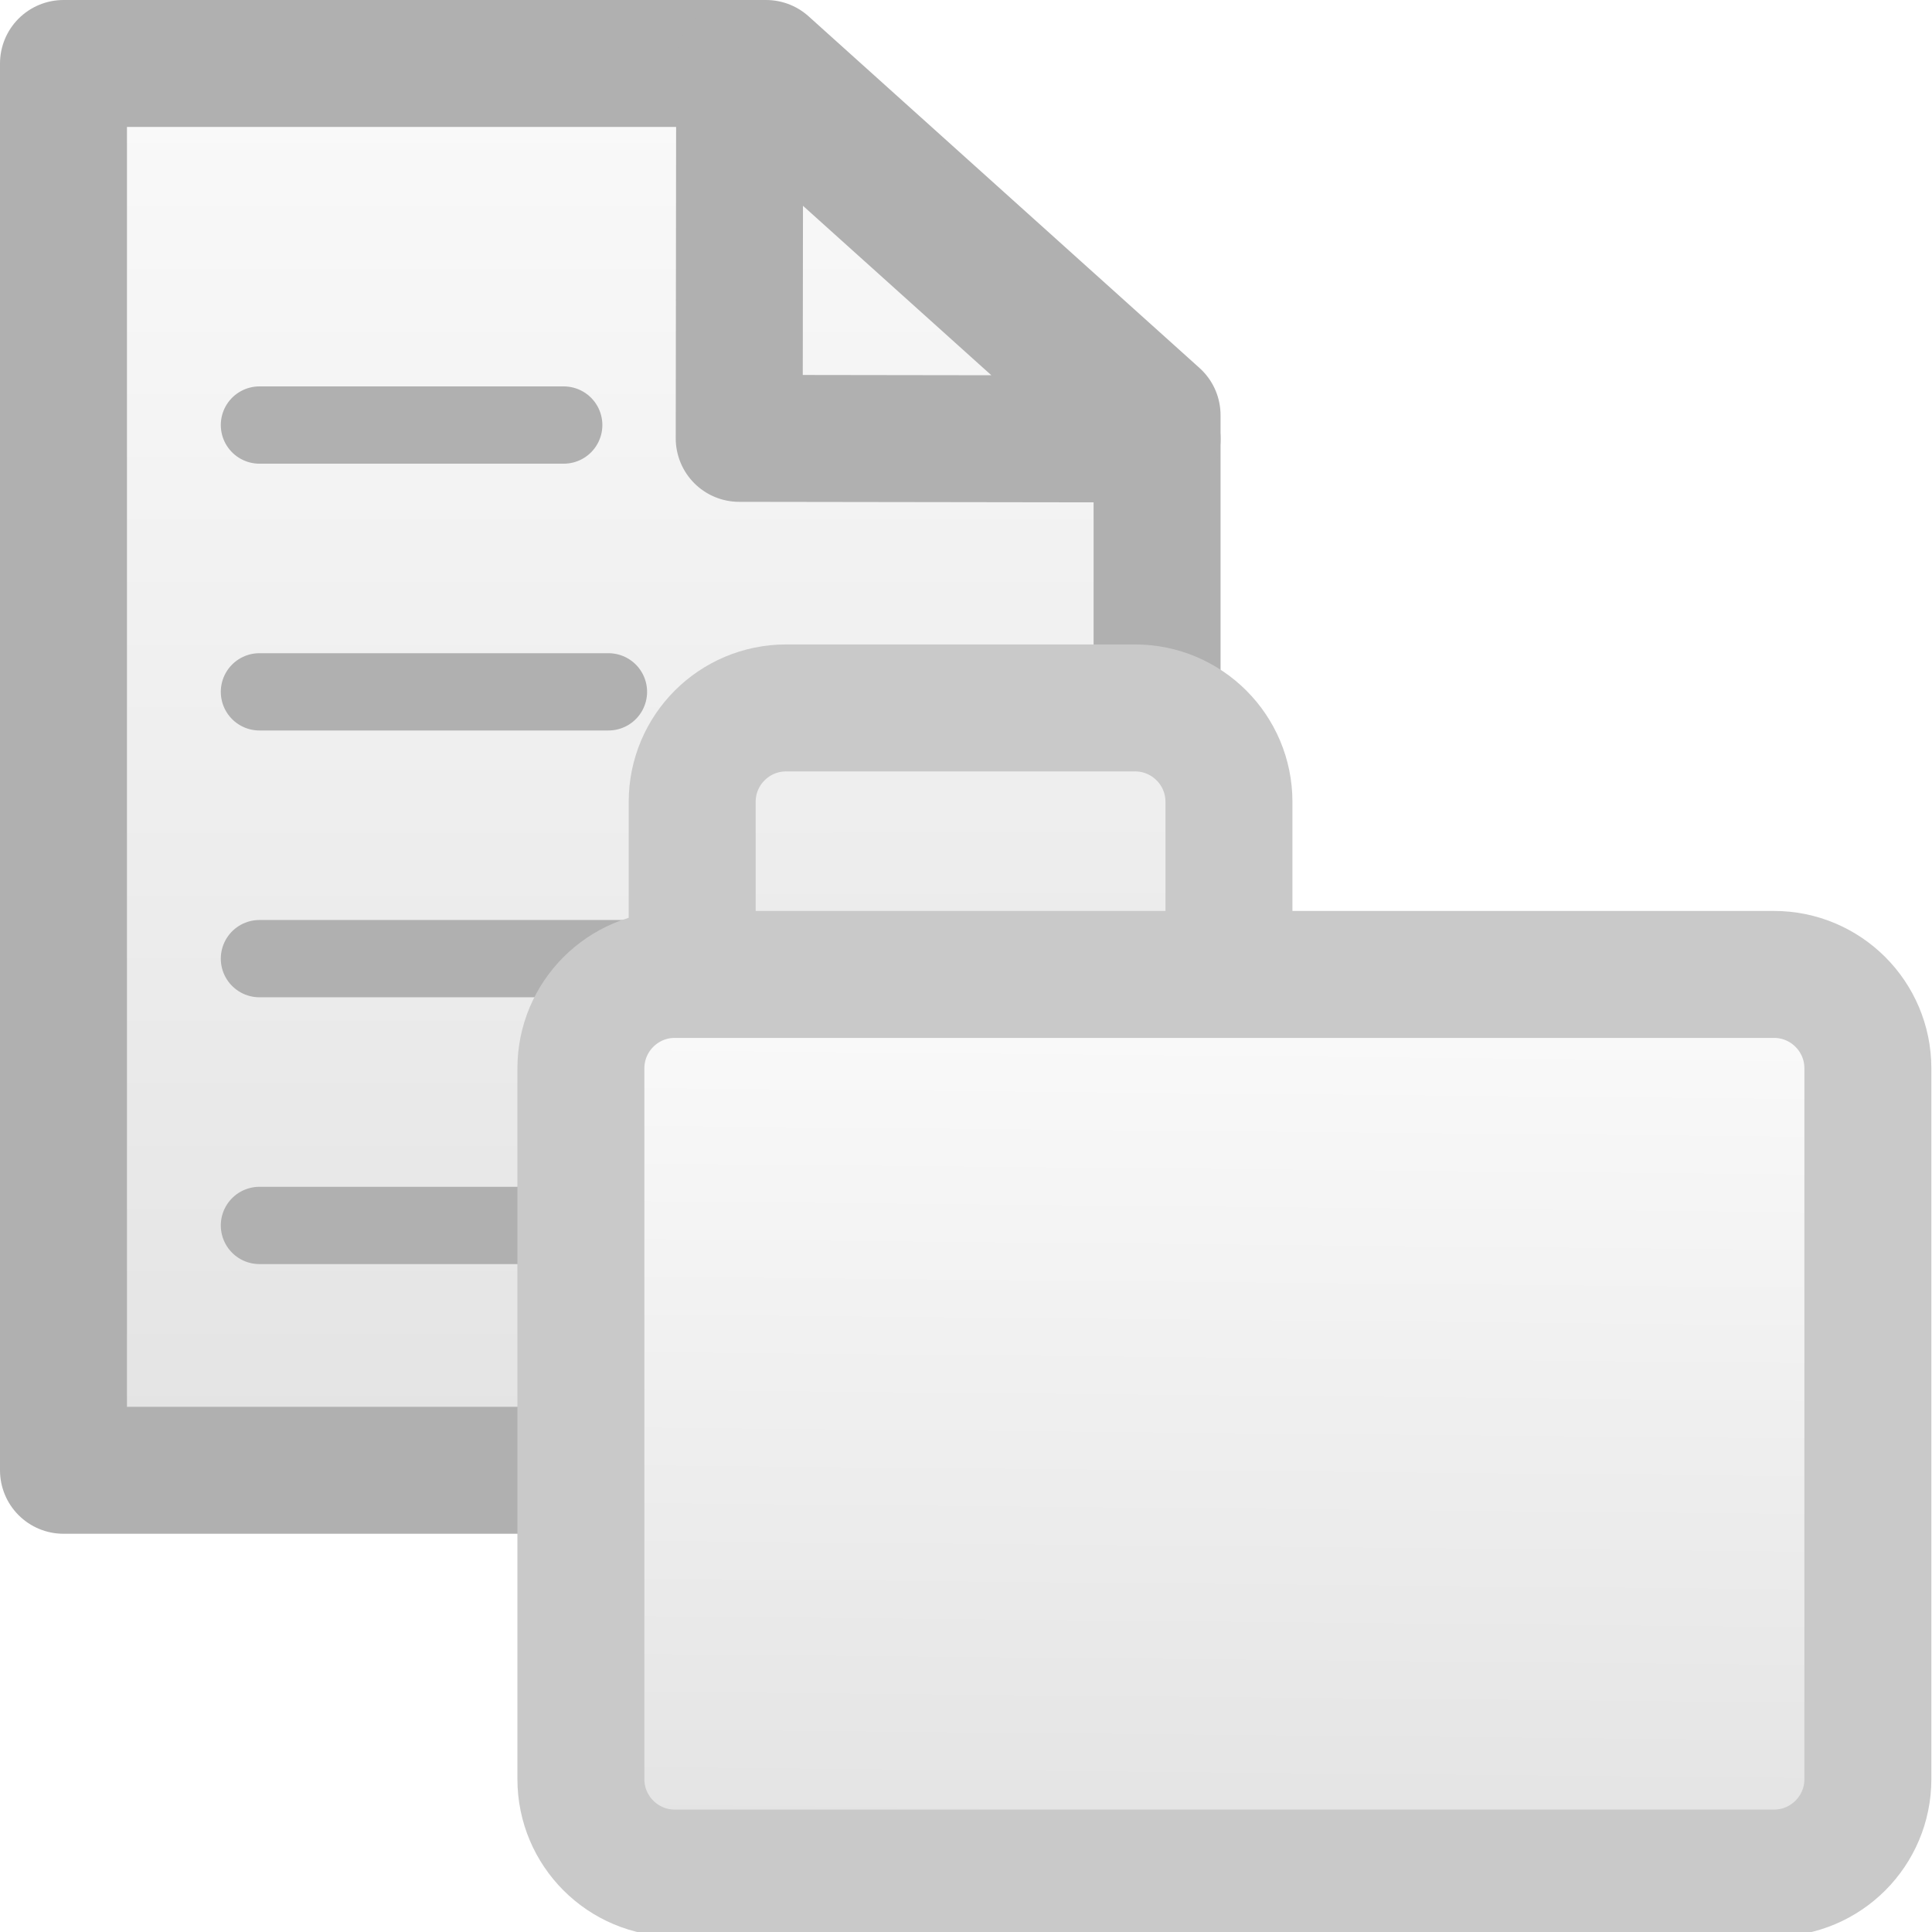
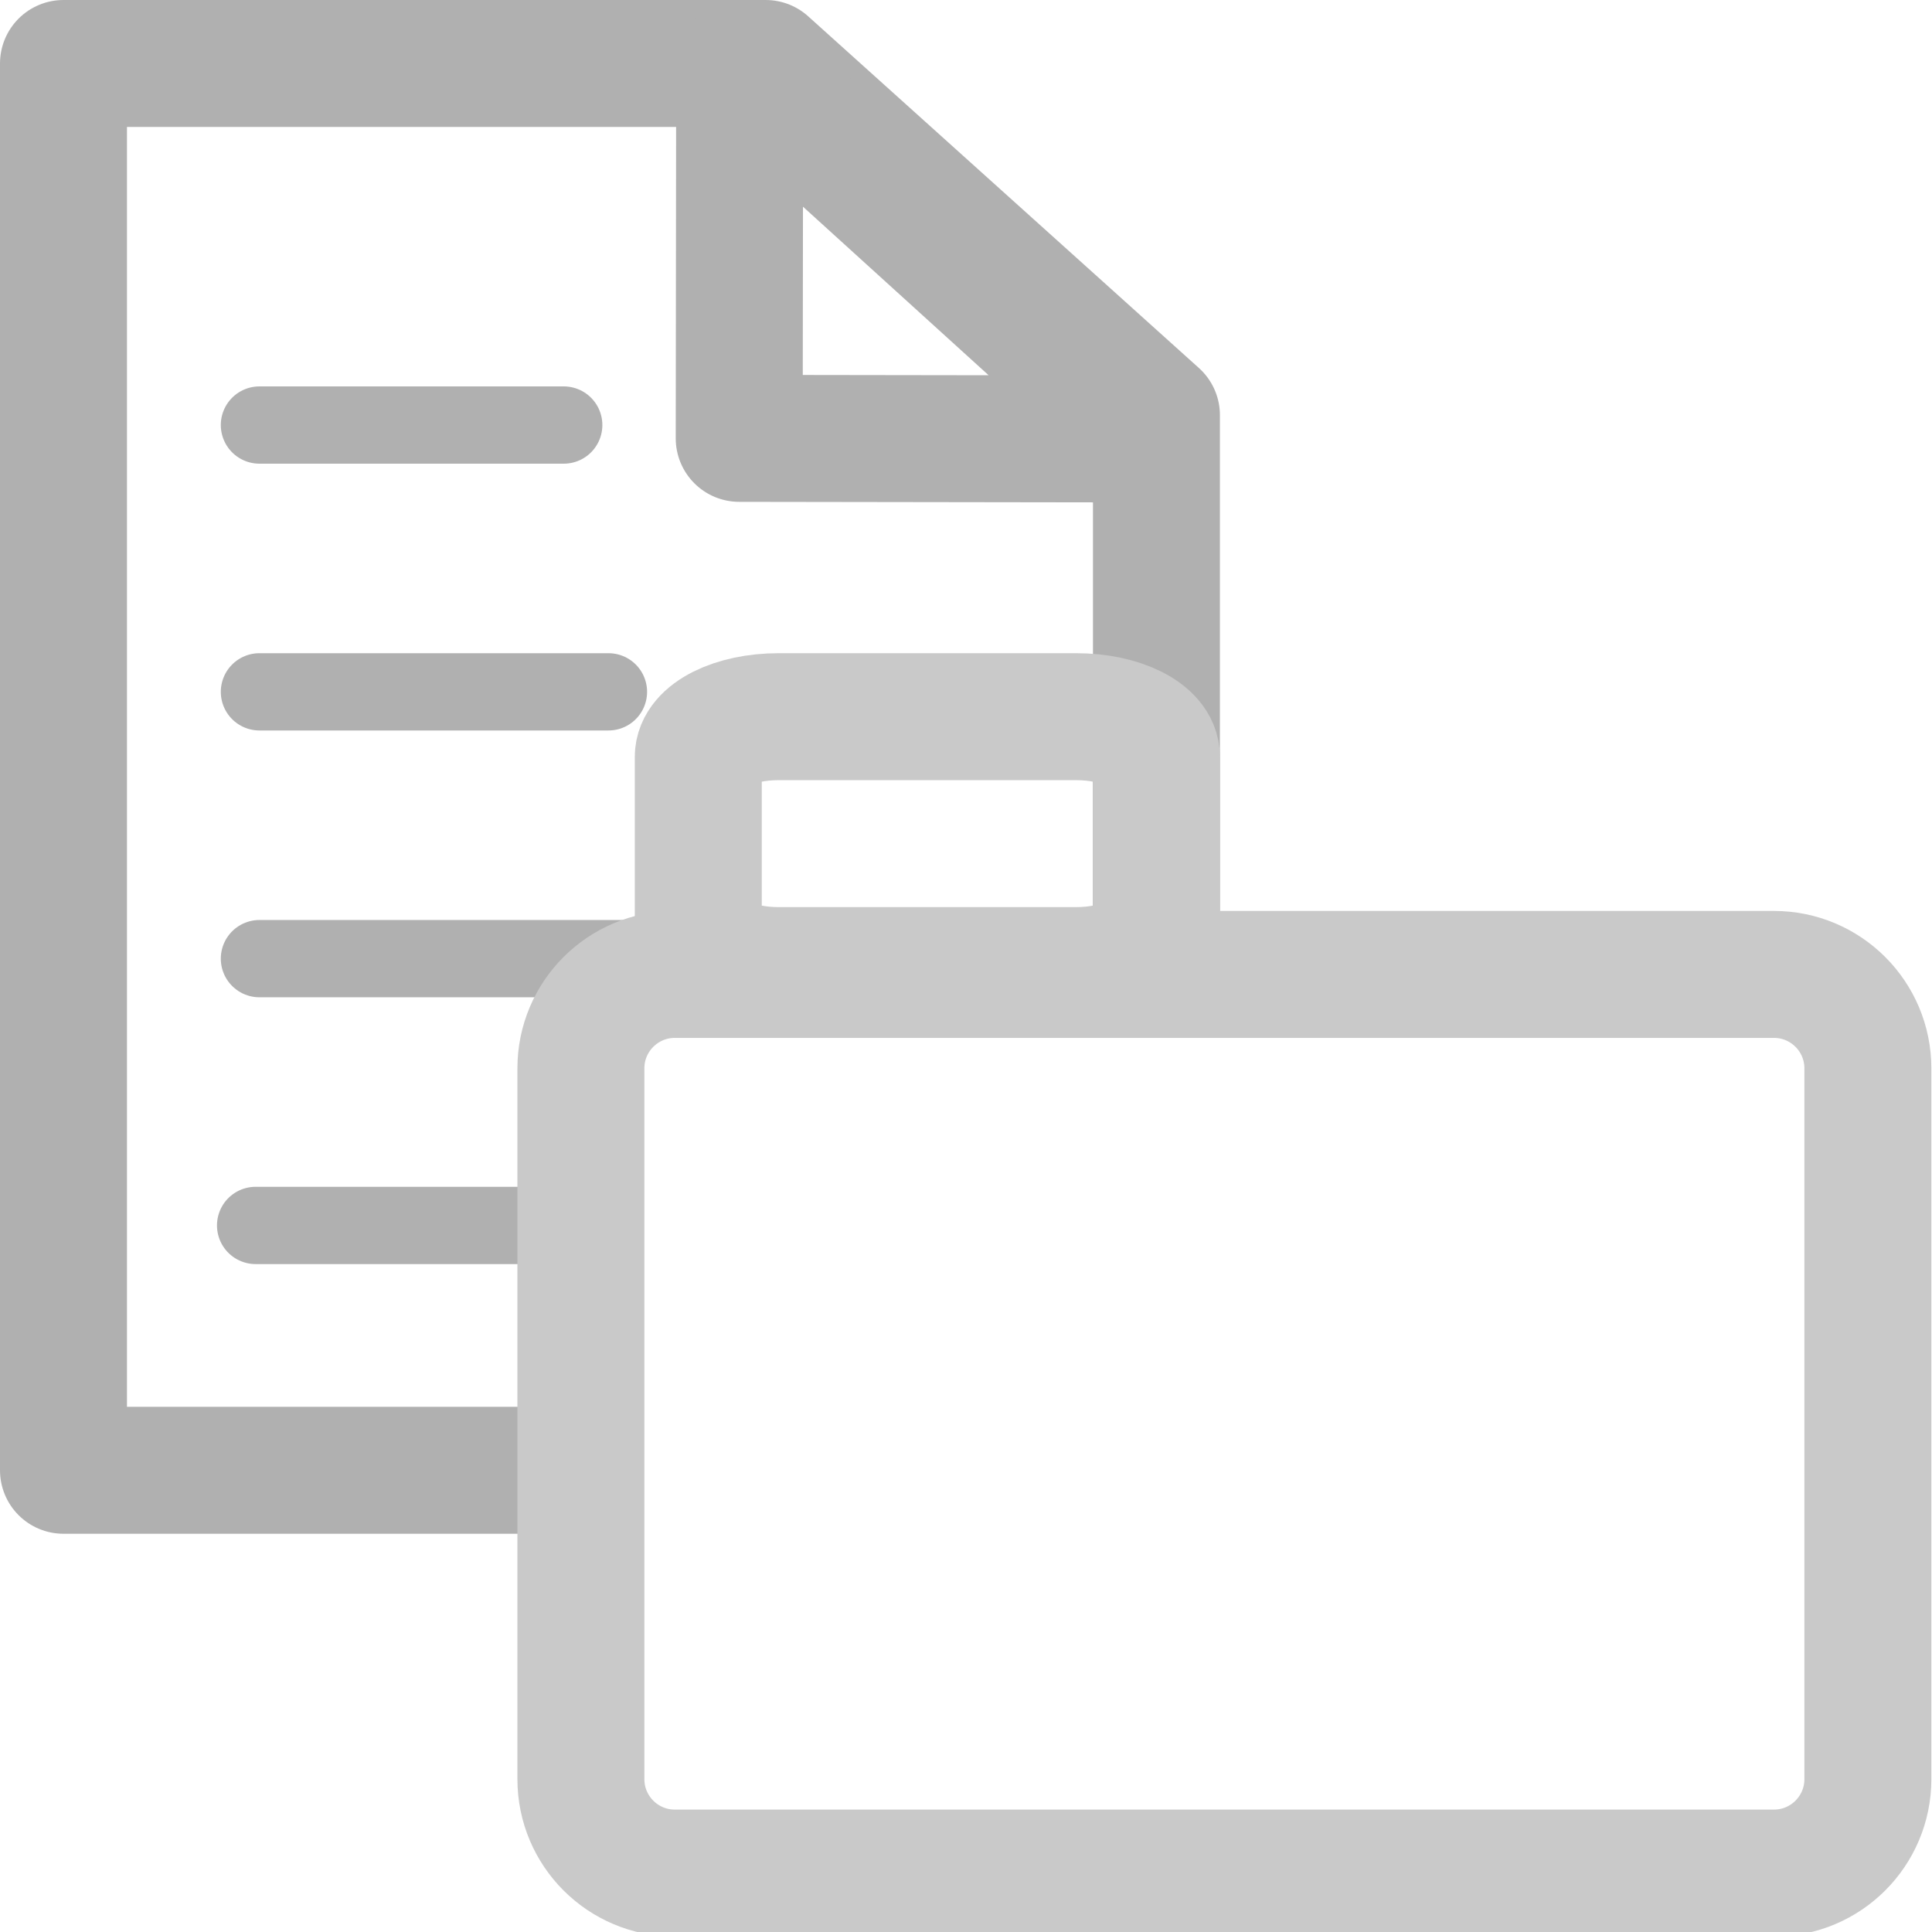
- <svg xmlns="http://www.w3.org/2000/svg" xmlns:xlink="http://www.w3.org/1999/xlink" width="350" height="350" id="svg2" version="1.1">
+ <svg xmlns="http://www.w3.org/2000/svg" width="350" height="350" id="svg2" version="1.1">
  <defs id="defs4">
-     <linearGradient id="linearGradient6712">
-       <stop style="stop-color:#f9f9f9;stop-opacity:1;" offset="0" id="stop6708" />
-       <stop style="stop-color:#e4e4e4;stop-opacity:1;" offset="1" id="stop6710" />
-     </linearGradient>
-     <linearGradient xlink:href="#linearGradient13826-7-7" id="linearGradient13832-8-7" x1="441.349" y1="387.304" x2="441.349" y2="350.531" gradientUnits="userSpaceOnUse" gradientTransform="matrix(23.23306,0,0,23.23306,-9412.755,-7728.222)" />
-     <linearGradient id="linearGradient13826-7-7">
-       <stop style="stop-color:#e4e4e4;stop-opacity:1;" offset="0" id="stop13828-0-6" />
-       <stop style="stop-color:#f9f9f9;stop-opacity:1;" offset="1" id="stop13830-2-6" />
-     </linearGradient>
    <linearGradient id="linearGradient13850-2-6">
      <stop id="stop13852-4-9" offset="0" style="stop-color:#cdcdcd;stop-opacity:1;" />
      <stop id="stop13854-7-9" offset="1" style="stop-color:#c4c4c4;stop-opacity:1;" />
    </linearGradient>
    <linearGradient id="linearGradient13856-0-9">
      <stop style="stop-color:#807e66;stop-opacity:1;" offset="0" id="stop13858-8-7" />
      <stop style="stop-color:#ccab63;stop-opacity:1" offset="1" id="stop13860-4-7" />
    </linearGradient>
    <linearGradient id="linearGradient13799-7-9">
      <stop style="stop-color:#b9772f;stop-opacity:1" offset="0" id="stop13801-4-8" />
      <stop id="stop13809-4-5" offset="0.154" style="stop-color:#f2dc91;stop-opacity:1" />
      <stop id="stop13807-7-9" offset="0.5" style="stop-color:#fbdc8b;stop-opacity:1" />
      <stop style="stop-color:#e6bd7a;stop-opacity:1" offset="0.75" id="stop13811-8-3" />
      <stop style="stop-color:#ba772f;stop-opacity:1" offset="1" id="stop13803-6-3" />
    </linearGradient>
-     <linearGradient xlink:href="#linearGradient6712" id="linearGradient6714" x1="1286.683" y1="1016.444" x2="1281.842" y2="1530.72" gradientUnits="userSpaceOnUse" />
-     <linearGradient xlink:href="#linearGradient13826-7-7" id="linearGradient6722" x1="1086.569" y1="1262.696" x2="1083.852" y2="424.086" gradientUnits="userSpaceOnUse" />
  </defs>
  <g id="layer1" style="display:inline" transform="translate(0,-1036.362)">
    <g transform="matrix(0.279033,0,0,0.279033,-129.7928,940.6651)" style="display:inline" id="g13862">
-       <path id="rect13616" d="m 506.366,384.173 h 456.169 l 253.832,228.337 V 1297.523 H 867.872 506.366 V 840.848 Z" style="fill:url(#linearGradient13832-8-7);fill-opacity:1;stroke:#b0b0b0;stroke-width:82.428;stroke-linecap:round;stroke-linejoin:round;stroke-miterlimit:4;stroke-dasharray:none;stroke-dashoffset:0;stroke-opacity:1" />
-       <path id="rect13616-6" d="M 945.377,384.168 1216.374,627.947 945.078,627.56 Z" style="display:inline;fill:none;fill-opacity:1;stroke:#b0b0b0;stroke-width:82.427;stroke-linecap:round;stroke-linejoin:round;stroke-miterlimit:4;stroke-dasharray:none;stroke-dashoffset:0;stroke-opacity:1" />
+       <path id="rect13616" d="m 837.868,1297.524 -331.502,-0 V 840.848 384.173 h 455.907 l 253.686,228.337 v 361.198" style="fill:none;fill-opacity:1;stroke:#b0b0b0;stroke-width:82.427;stroke-linecap:round;stroke-linejoin:round;stroke-miterlimit:4;stroke-dasharray:none;stroke-dashoffset:0;stroke-opacity:1" />
+       <path id="rect13616-6" d="m 945.374,384.168 268.497,243.779 -268.792,-0.387 z" style="display:inline;fill:none;fill-opacity:1;stroke:#b0b0b0;stroke-width:82.427;stroke-linecap:round;stroke-linejoin:round;stroke-miterlimit:4;stroke-dasharray:none;stroke-dashoffset:0;stroke-opacity:1" />
      <path id="path13637" d="M 633.591,618.913 H 831.139" style="fill:none;stroke:#b0b0b0;stroke-width:50.173;stroke-linecap:round;stroke-linejoin:miter;stroke-miterlimit:4;stroke-dasharray:none;stroke-opacity:1" />
      <path id="path13637-8" d="M 633.591,792.13 H 860.18" style="display:inline;fill:none;stroke:#b0b0b0;stroke-width:50.173;stroke-linecap:round;stroke-linejoin:miter;stroke-miterlimit:4;stroke-dasharray:none;stroke-opacity:1" />
-       <path id="path13637-8-4" d="M 633.591,965.347 H 1138.977" style="display:inline;fill:none;stroke:#b0b0b0;stroke-width:50.173;stroke-linecap:round;stroke-linejoin:miter;stroke-miterlimit:4;stroke-dasharray:none;stroke-opacity:1" />
-       <path id="path13637-8-4-5" d="M 633.591,1138.564 H 1138.977" style="display:inline;fill:none;stroke:#b0b0b0;stroke-width:50.173;stroke-linecap:round;stroke-linejoin:miter;stroke-miterlimit:4;stroke-dasharray:none;stroke-opacity:1" />
-       <rect style="display:inline;fill:url(#linearGradient6722);fill-opacity:1;stroke:#c9c9c9;stroke-width:82.428;stroke-linecap:round;stroke-linejoin:round;stroke-miterlimit:4;stroke-dasharray:none;stroke-dashoffset:0;stroke-opacity:1" id="rect13693-3" width="348.496" height="386.25" x="914.547" y="802.578" rx="60.987" ry="60.987" />
-       <rect style="fill:url(#linearGradient6714);fill-opacity:1;stroke:#c9c9c9;stroke-width:82.428;stroke-linecap:round;stroke-linejoin:round;stroke-miterlimit:4;stroke-dasharray:none;stroke-dashoffset:0;stroke-opacity:1" id="rect13693" width="835.561" height="583.438" x="842.291" y="975.591" rx="60.987" ry="60.987" />
+       <path id="path13637-8-4" d="M 633.591,965.347 H 910.704" style="display:inline;fill:none;stroke:#b0b0b0;stroke-width:50.173;stroke-linecap:round;stroke-linejoin:miter;stroke-miterlimit:4;stroke-dasharray:none;stroke-opacity:1" />
+       <path id="path13637-8-4-5" d="M 631.111,1138.564 H 836.764" style="display:inline;fill:none;stroke:#b0b0b0;stroke-width:50.173;stroke-linecap:round;stroke-linejoin:miter;stroke-miterlimit:4;stroke-dasharray:none;stroke-opacity:1" />
+       <rect style="display:inline;fill:none;fill-opacity:1;stroke:#c9c9c9;stroke-width:82.428;stroke-linecap:round;stroke-linejoin:round;stroke-miterlimit:4;stroke-dasharray:none;stroke-dashoffset:0;stroke-opacity:1" id="rect13693-3" width="297.456" height="164.855" x="918.504" y="808.257" rx="52.055" ry="26.03" />
+       <rect style="fill:none;fill-opacity:1;stroke:#c9c9c9;stroke-width:82.428;stroke-linecap:round;stroke-linejoin:round;stroke-miterlimit:4;stroke-dasharray:none;stroke-dashoffset:0;stroke-opacity:1" id="rect13693" width="835.561" height="583.438" x="842.291" y="975.591" rx="60.987" ry="60.987" />
    </g>
  </g>
</svg>
